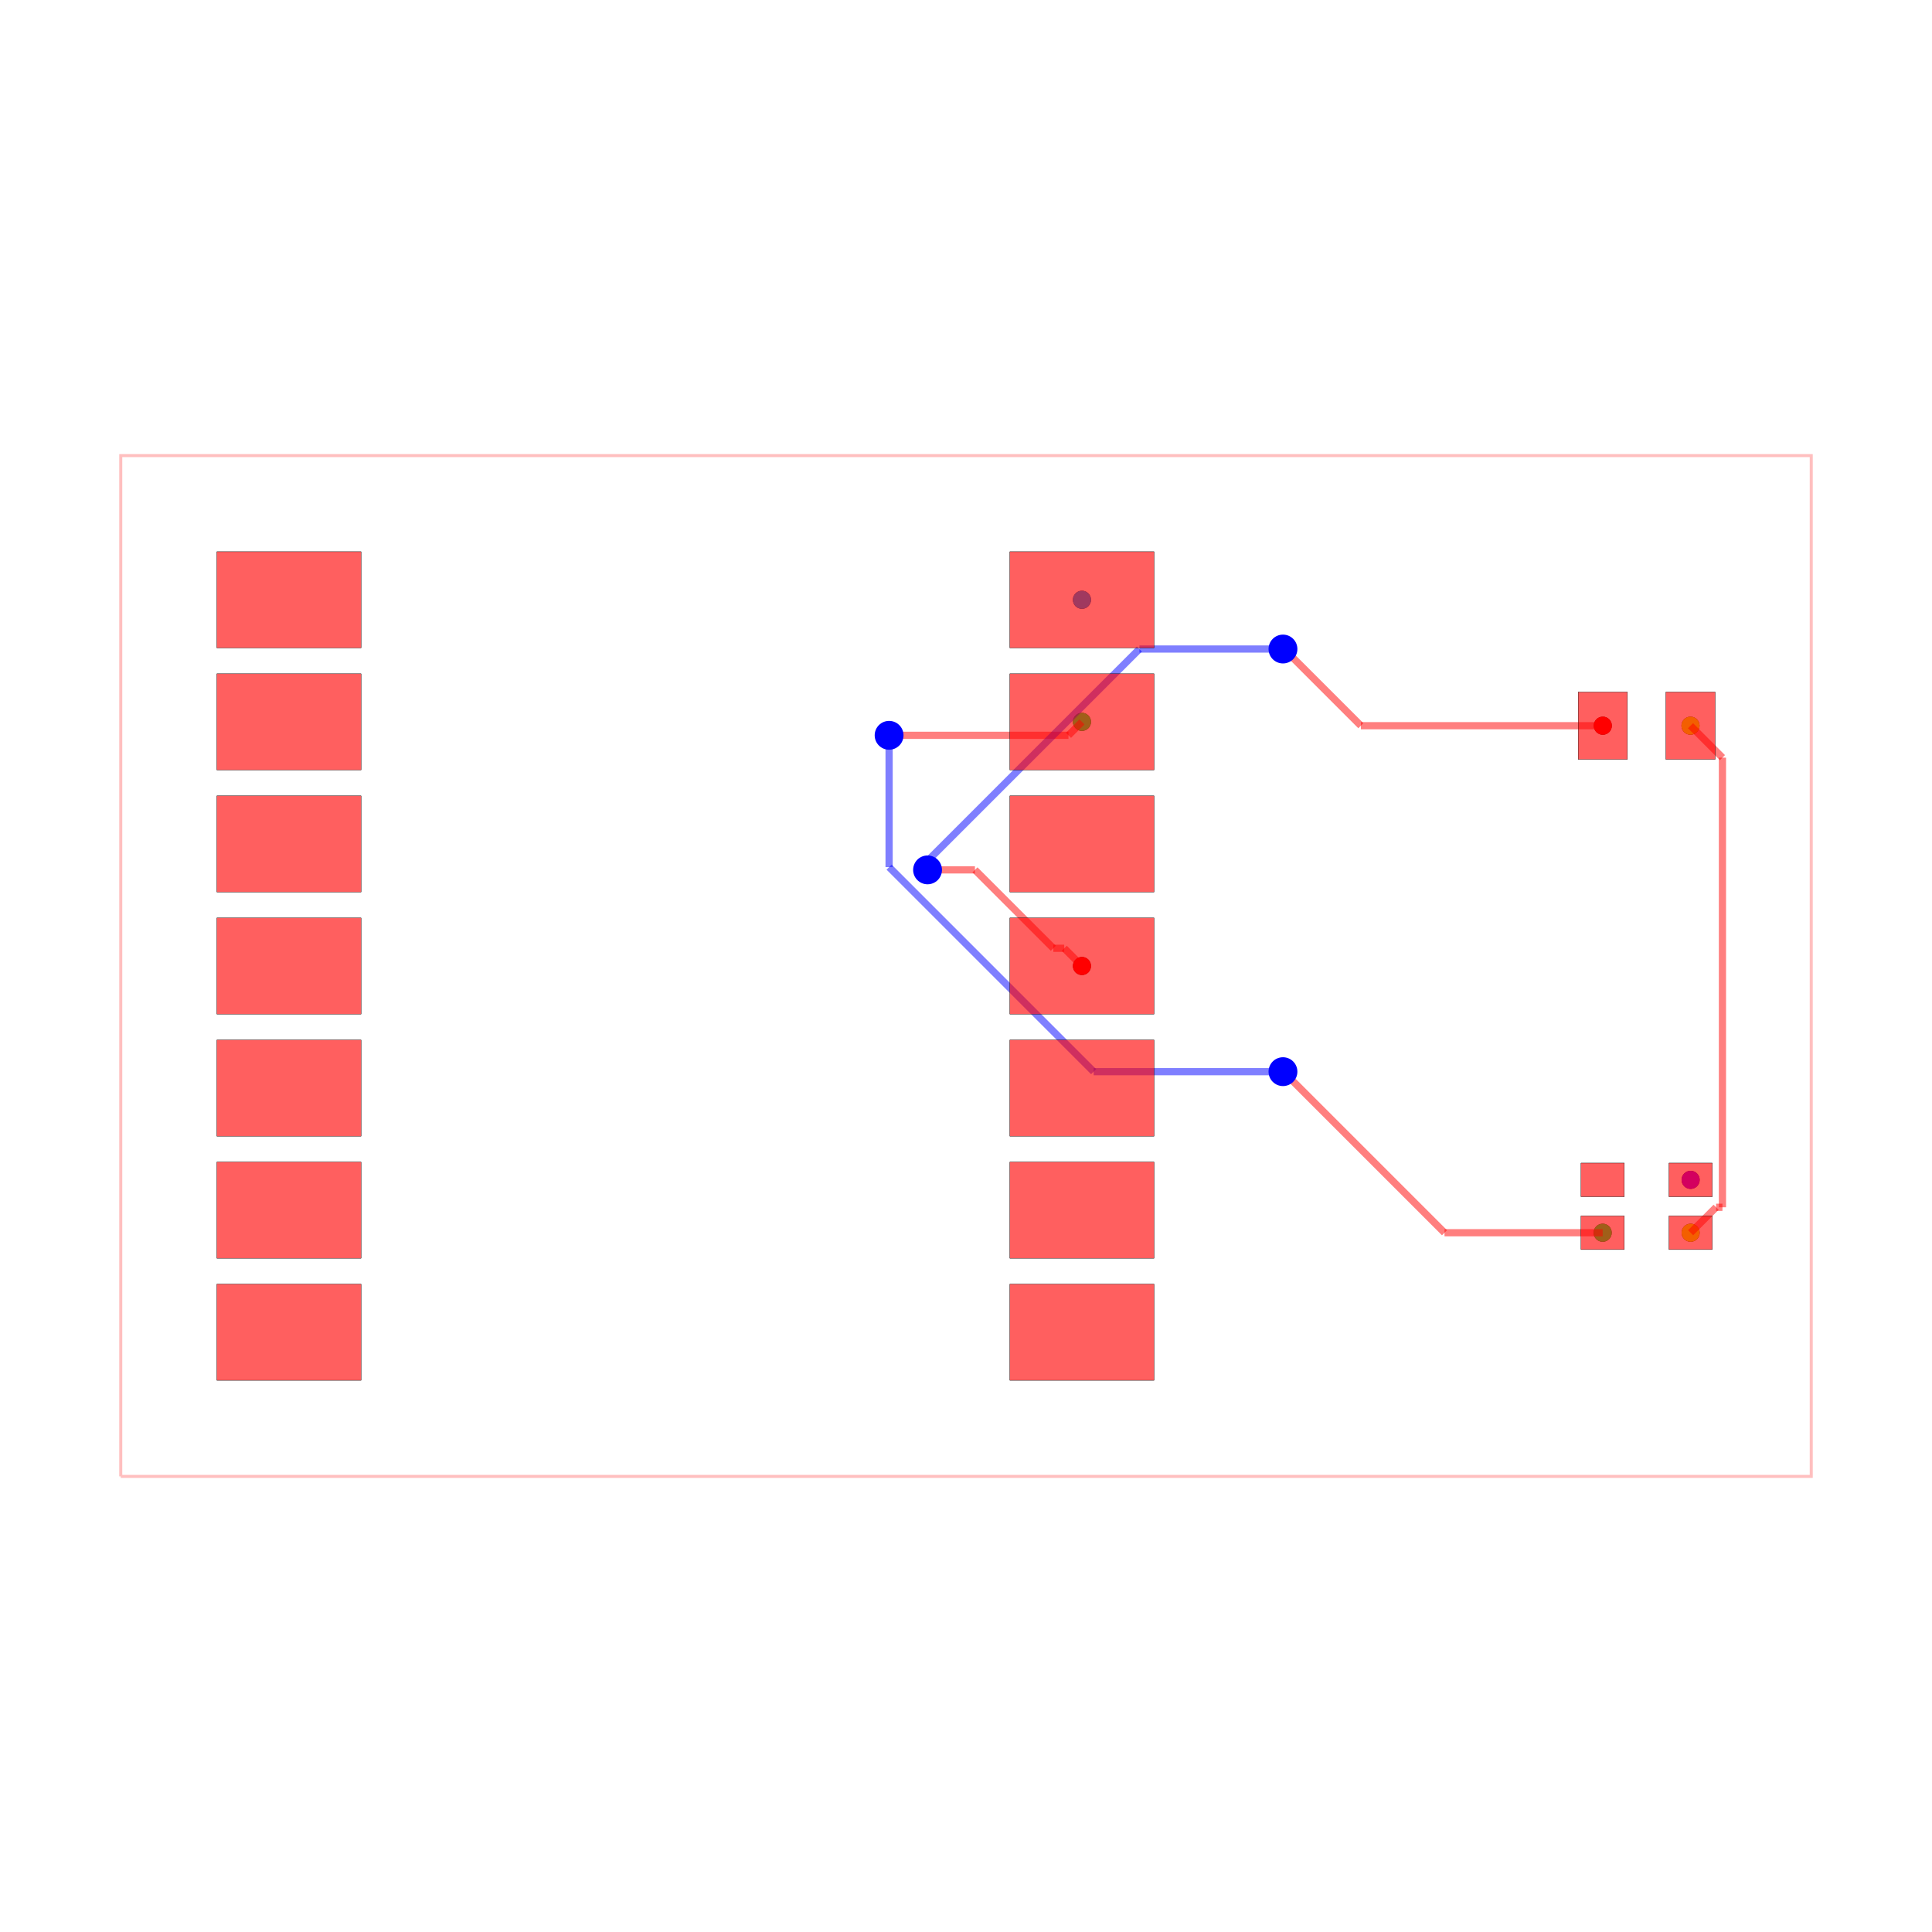
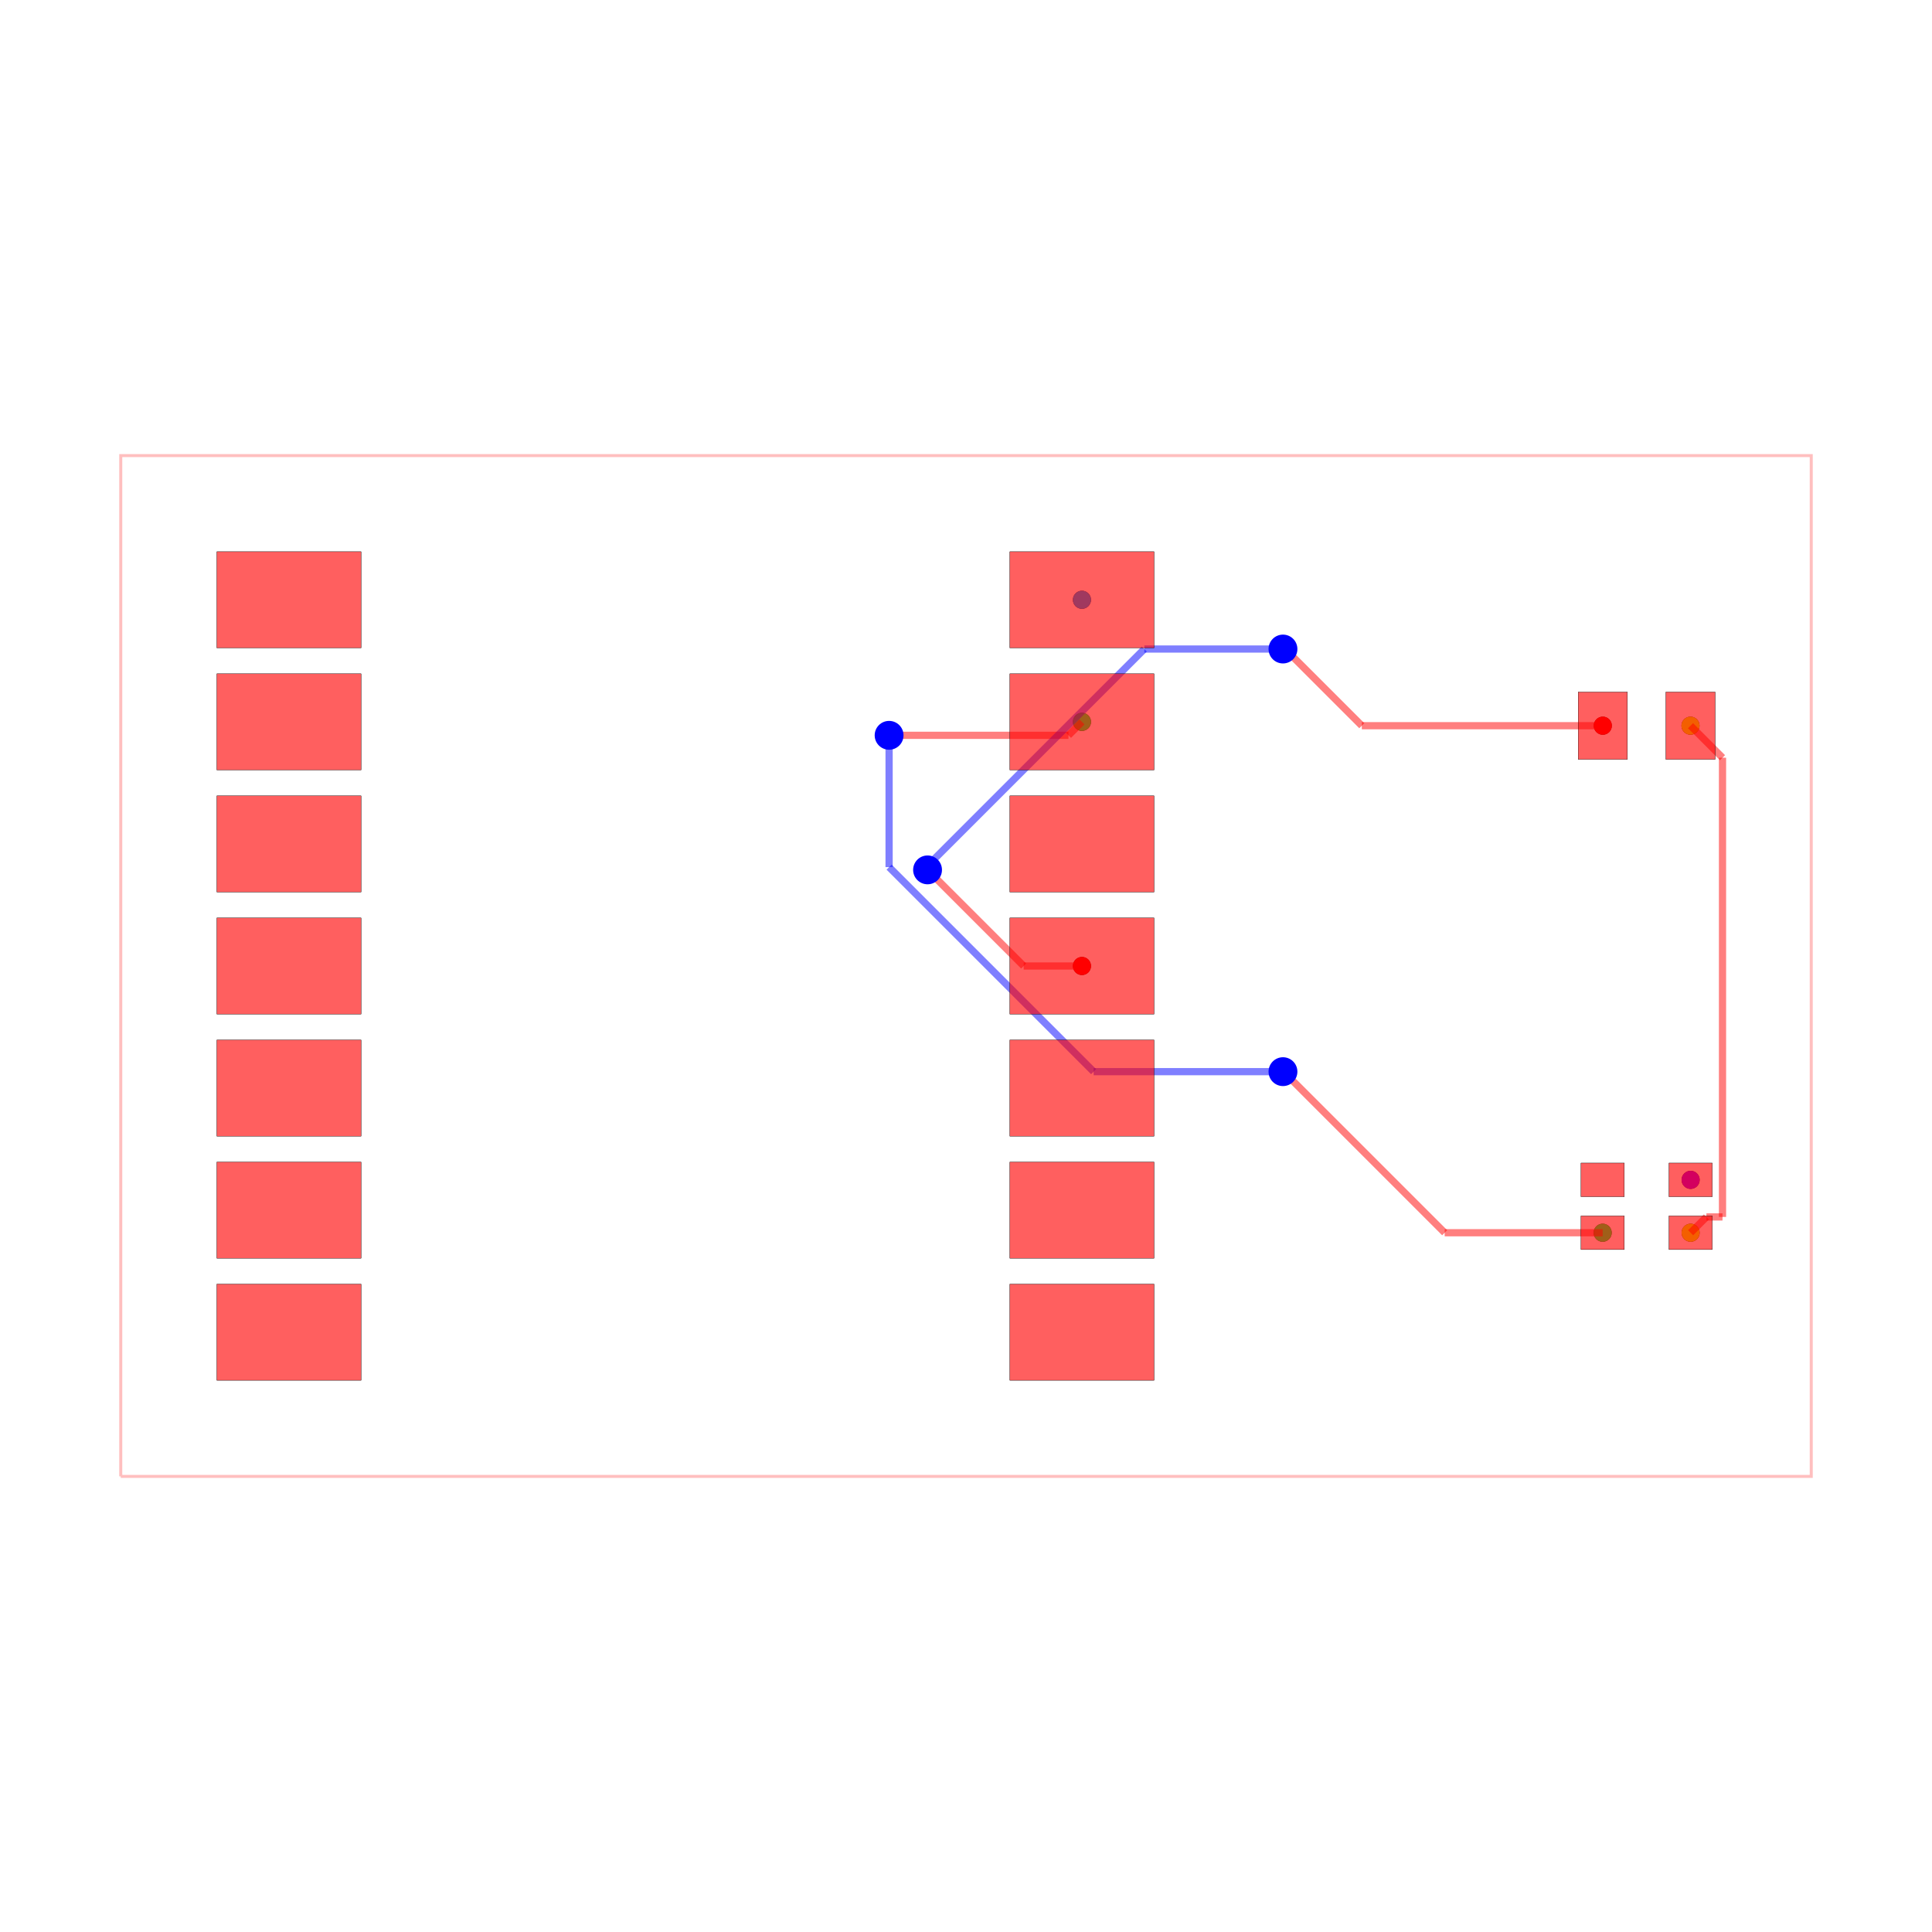
<svg xmlns="http://www.w3.org/2000/svg" width="640" height="640" viewBox="0 0 640 640">
  <rect width="100%" height="100%" fill="white" />
  <g>
    <circle data-type="point" data-label="source_trace_2 pcb_port_10" data-x="8.25" data-y="0" cx="358.408" cy="320" r="3" fill="black" />
  </g>
  <g>
    <circle data-type="point" data-label="source_trace_2 pcb_port_14" data-x="19.0875" data-y="5" cx="530.945" cy="240.398" r="3" fill="black" />
  </g>
  <g>
    <circle data-type="point" data-label="source_trace_5 pcb_port_18" data-x="20.91503499999999" data-y="-5.550036999999975" cx="560.04" cy="408.359" r="3" fill="black" />
  </g>
  <g>
    <circle data-type="point" data-label="source_trace_5 pcb_port_15" data-x="20.9125" data-y="5" cx="560" cy="240.398" r="3" fill="black" />
  </g>
  <g>
    <circle data-type="point" data-label="source_net_0 pcb_port_8" data-x="8.25" data-y="5.08" cx="358.408" cy="239.124" r="3" fill="black" />
  </g>
  <g>
    <circle data-type="point" data-label="source_net_0 pcb_port_17" data-x="19.08496500000001" data-y="-5.550036999999975" cx="530.905" cy="408.359" r="3" fill="black" />
  </g>
  <g>
    <circle data-type="point" data-label="source_net_1 pcb_port_7" data-x="8.25" data-y="7.62" cx="358.408" cy="198.687" r="3" fill="black" />
  </g>
  <g>
    <circle data-type="point" data-label="source_net_2 pcb_port_19" data-x="20.91503499999999" data-y="-4.449963000000025" cx="560.04" cy="390.845" r="3" fill="black" />
  </g>
  <g>
    <circle data-type="point" data-label="source_trace_2 (top)" data-x="8.25" data-y="0" cx="358.408" cy="320" r="3" fill="hsl(0, 100%, 50%)" />
  </g>
  <g>
    <circle data-type="point" data-label="source_trace_2 (top)" data-x="19.0875" data-y="5" cx="530.945" cy="240.398" r="3" fill="hsl(0, 100%, 50%)" />
  </g>
  <g>
    <circle data-type="point" data-label="source_trace_5 (top)" data-x="20.91503499999999" data-y="-5.550036999999975" cx="560.04" cy="408.359" r="3" fill="hsl(68, 100%, 50%)" />
  </g>
  <g>
    <circle data-type="point" data-label="source_trace_5 (top)" data-x="20.9125" data-y="5" cx="560" cy="240.398" r="3" fill="hsl(68, 100%, 50%)" />
  </g>
  <g>
    <circle data-type="point" data-label="source_net_0 (top)" data-x="8.25" data-y="5.08" cx="358.408" cy="239.124" r="3" fill="hsl(136, 100%, 50%)" />
  </g>
  <g>
    <circle data-type="point" data-label="source_net_0 (top)" data-x="19.08496500000001" data-y="-5.550036999999975" cx="530.905" cy="408.359" r="3" fill="hsl(136, 100%, 50%)" />
  </g>
  <g>
    <circle data-type="point" data-label="source_net_1 (top)" data-x="8.25" data-y="7.62" cx="358.408" cy="198.687" r="3" fill="hsl(204, 100%, 50%)" />
  </g>
  <g>
    <circle data-type="point" data-label="source_net_2 (top)" data-x="20.91503499999999" data-y="-4.449963000000025" cx="560.04" cy="390.845" r="3" fill="hsl(272, 100%, 50%)" />
  </g>
  <g>
    <polyline data-points="-11.749999999999998,-10.620000000000001 23.424999999999997,-10.620000000000001 23.424999999999997,10.620000000000001 -11.749999999999998,10.620000000000001 -11.749999999999998,-10.620000000000001" data-type="line" data-label="" points="40,489.075 600,489.075 600,150.925 40,150.925 40,489.075" fill="none" stroke="rgba(255,0,0,0.25)" stroke-width="1px" />
  </g>
  <g>
-     <polyline data-points="19.08496500000001,-5.550036999999975 15.794211903622298,-5.550036999999975" data-type="line" data-label="" points="530.905,408.359 478.515,408.359" fill="none" stroke="rgba(255,0,0,0.5)" stroke-width="2.388" />
-   </g>
-   <g>
-     <polyline data-points="15.794211903622298,-5.550036999999975 12.45241230724465,-2.2082374036223267" data-type="line" data-label="" points="478.515,408.359 425.312,355.156" fill="none" stroke="rgba(255,0,0,0.5)" stroke-width="2.388" />
-   </g>
-   <g>
-     <polyline data-points="12.45241230724465,-2.2082374036223267 12.432812499999997,-2.1984375" data-type="line" data-label="" points="425.312,355.156 425,355" fill="none" stroke="rgba(255,0,0,0.5)" stroke-width="2.388" />
-   </g>
-   <g>
-     <polyline data-points="12.432812499999997,-2.1984375 8.493515342086845,-2.1984375" data-type="line" data-label="" points="425,355 362.285,355" fill="none" stroke="rgba(0,0,255,0.5)" stroke-width="2.388" />
-   </g>
-   <g>
-     <polyline data-points="8.493515342086845,-2.1984375 4.2375,2.057577842086845" data-type="line" data-label="" points="362.285,355 294.527,287.243" fill="none" stroke="rgba(0,0,255,0.5)" stroke-width="2.388" />
-   </g>
-   <g>
-     <polyline data-points="4.2375,2.057577842086845 4.2375,4.557031233817262" data-type="line" data-label="" points="294.527,287.243 294.527,247.45" fill="none" stroke="rgba(0,0,255,0.5)" stroke-width="2.388" />
-   </g>
-   <g>
-     <polyline data-points="4.2375,4.557031233817262 4.2375,4.557031233817262" data-type="line" data-label="" points="294.527,247.45 294.527,247.45" fill="none" stroke="rgba(0,0,255,0.5)" stroke-width="2.388" />
-   </g>
-   <g>
-     <polyline data-points="4.2375,4.557031233817262 4.2375,4.800000000000001" data-type="line" data-label="" points="294.527,247.45 294.527,243.582" fill="none" stroke="rgba(0,0,255,0.5)" stroke-width="2.388" />
+     <polyline data-points="19.08496500000001,-5.550036999999975 15.797762184376458,-5.550036999999975" data-type="line" data-label="" points="530.905,408.359 478.571,408.359" fill="none" stroke="rgba(255,0,0,0.5)" stroke-width="2.388" />
+   </g>
+   <g>
+     <polyline data-points="15.797762184376458,-5.550036999999975 12.459512868752968,-2.2117876843764854" data-type="line" data-label="" points="478.571,408.359 425.425,355.213" fill="none" stroke="rgba(255,0,0,0.5)" stroke-width="2.388" />
+   </g>
+   <g>
+     <polyline data-points="12.459512868752968,-2.2117876843764854 12.432812499999997,-2.1984375" data-type="line" data-label="" points="425.425,355.213 425,355" fill="none" stroke="rgba(255,0,0,0.5)" stroke-width="2.388" />
+   </g>
+   <g>
+     <polyline data-points="12.432812499999997,-2.1984375 8.493515059622023,-2.1984375" data-type="line" data-label="" points="425,355 362.285,355" fill="none" stroke="rgba(0,0,255,0.5)" stroke-width="2.388" />
+   </g>
+   <g>
+     <polyline data-points="8.493515059622023,-2.1984375 4.2375,2.0575775596220227" data-type="line" data-label="" points="362.285,355 294.527,287.243" fill="none" stroke="rgba(0,0,255,0.5)" stroke-width="2.388" />
+   </g>
+   <g>
+     <polyline data-points="4.2375,2.0575775596220227 4.2375,4.755791613844824" data-type="line" data-label="" points="294.527,287.243 294.527,244.286" fill="none" stroke="rgba(0,0,255,0.5)" stroke-width="2.388" />
+   </g>
+   <g>
+     <polyline data-points="4.2375,4.755791613844824 4.2375,4.755791613844824" data-type="line" data-label="" points="294.527,244.286 294.527,244.286" fill="none" stroke="rgba(0,0,255,0.5)" stroke-width="2.388" />
+   </g>
+   <g>
+     <polyline data-points="4.2375,4.755791613844824 4.2375,4.800000000000001" data-type="line" data-label="" points="294.527,244.286 294.527,243.582" fill="none" stroke="rgba(0,0,255,0.5)" stroke-width="2.388" />
  </g>
  <g>
    <polyline data-points="4.2375,4.800000000000001 7.970000000000001,4.800000000000001" data-type="line" data-label="" points="294.527,243.582 353.95,243.582" fill="none" stroke="rgba(255,0,0,0.5)" stroke-width="2.388" />
  </g>
  <g>
    <polyline data-points="7.970000000000001,4.800000000000001 8.25,5.08" data-type="line" data-label="" points="353.95,243.582 358.408,239.124" fill="none" stroke="rgba(255,0,0,0.5)" stroke-width="2.388" />
  </g>
  <g>
-     <polyline data-points="20.9125,5 21.577205002373347,4.335294997626654" data-type="line" data-label="" points="560,240.398 570.582,250.98" fill="none" stroke="rgba(255,0,0,0.5)" stroke-width="2.388" />
-   </g>
-   <g>
-     <polyline data-points="21.577205002373347,4.335294997626654 21.577205002373347,-5.020133024082803" data-type="line" data-label="" points="570.582,250.98 570.582,399.923" fill="none" stroke="rgba(255,0,0,0.5)" stroke-width="2.388" />
-   </g>
-   <g>
-     <polyline data-points="21.577205002373347,-5.020133024082803 21.44493897591716,-5.020133024082803" data-type="line" data-label="" points="570.582,399.923 568.477,399.923" fill="none" stroke="rgba(255,0,0,0.5)" stroke-width="2.388" />
-   </g>
-   <g>
-     <polyline data-points="21.44493897591716,-5.020133024082803 20.91503499999999,-5.550036999999975" data-type="line" data-label="" points="568.477,399.923 560.04,408.359" fill="none" stroke="rgba(255,0,0,0.5)" stroke-width="2.388" />
-   </g>
-   <g>
-     <polyline data-points="19.0875,5 14.053885850406523,5" data-type="line" data-label="" points="530.945,240.398 450.808,240.398" fill="none" stroke="rgba(255,0,0,0.5)" stroke-width="2.388" />
-   </g>
-   <g>
-     <polyline data-points="14.053885850406523,5 12.48433420081305,6.569551649593473" data-type="line" data-label="" points="450.808,240.398 425.82,215.41" fill="none" stroke="rgba(255,0,0,0.5)" stroke-width="2.388" />
-   </g>
-   <g>
-     <polyline data-points="12.48433420081305,6.569551649593473 12.432812499999997,6.5953124999999995" data-type="line" data-label="" points="425.82,215.41 425,215" fill="none" stroke="rgba(255,0,0,0.5)" stroke-width="2.388" />
-   </g>
-   <g>
-     <polyline data-points="12.432812499999997,6.5953124999999995 9.445558168016634,6.5953124999999995" data-type="line" data-label="" points="425,215 377.442,215" fill="none" stroke="rgba(0,0,255,0.5)" stroke-width="2.388" />
-   </g>
-   <g>
-     <polyline data-points="9.445558168016634,6.5953124999999995 5.0375,2.187254331983366" data-type="line" data-label="" points="377.442,215 307.264,285.178" fill="none" stroke="rgba(0,0,255,0.5)" stroke-width="2.388" />
-   </g>
-   <g>
-     <polyline data-points="5.0375,2.187254331983366 5.0375,2.000000000000001" data-type="line" data-label="" points="307.264,285.178 307.264,288.159" fill="none" stroke="rgba(0,0,255,0.5)" stroke-width="2.388" />
-   </g>
-   <g>
-     <polyline data-points="5.0375,2.000000000000001 6.023542534373485,2.000000000000001" data-type="line" data-label="" points="307.264,288.159 322.962,288.159" fill="none" stroke="rgba(255,0,0,0.5)" stroke-width="2.388" />
-   </g>
-   <g>
-     <polyline data-points="6.023542534373485,2.000000000000001 7.654865810524929,0.36867672384855643" data-type="line" data-label="" points="322.962,288.159 348.933,314.131" fill="none" stroke="rgba(255,0,0,0.5)" stroke-width="2.388" />
-   </g>
-   <g>
-     <polyline data-points="7.654865810524929,0.36867672384855643 7.881323276151443,0.36867672384855643" data-type="line" data-label="" points="348.933,314.131 352.538,314.131" fill="none" stroke="rgba(255,0,0,0.5)" stroke-width="2.388" />
-   </g>
-   <g>
-     <polyline data-points="7.881323276151443,0.36867672384855643 8.25,0" data-type="line" data-label="" points="352.538,314.131 358.408,320" fill="none" stroke="rgba(255,0,0,0.5)" stroke-width="2.388" />
+     <polyline data-points="20.9125,5 21.578388562388675,4.334111437611327" data-type="line" data-label="" points="560,240.398 570.601,250.999" fill="none" stroke="rgba(255,0,0,0.5)" stroke-width="2.388" />
+   </g>
+   <g>
+     <polyline data-points="21.578388562388675,4.334111437611327 21.578388562388675,-5.2212890625" data-type="line" data-label="" points="570.601,250.999 570.601,403.125" fill="none" stroke="rgba(255,0,0,0.5)" stroke-width="2.388" />
+   </g>
+   <g>
+     <polyline data-points="21.578388562388675,-5.2212890625 21.243782937499965,-5.2212890625" data-type="line" data-label="" points="570.601,403.125 565.274,403.125" fill="none" stroke="rgba(255,0,0,0.5)" stroke-width="2.388" />
+   </g>
+   <g>
+     <polyline data-points="21.243782937499965,-5.2212890625 20.91503499999999,-5.550036999999975" data-type="line" data-label="" points="565.274,403.125 560.04,408.359" fill="none" stroke="rgba(255,0,0,0.5)" stroke-width="2.388" />
+   </g>
+   <g>
+     <polyline data-points="19.0875,5 14.07342973494329,5" data-type="line" data-label="" points="530.945,240.398 451.119,240.398" fill="none" stroke="rgba(255,0,0,0.5)" stroke-width="2.388" />
+   </g>
+   <g>
+     <polyline data-points="14.07342973494329,5 12.527814506460093,6.5456152284831965" data-type="line" data-label="" points="451.119,240.398 426.512,215.791" fill="none" stroke="rgba(255,0,0,0.5)" stroke-width="2.388" />
+   </g>
+   <g>
+     <polyline data-points="12.527814506460093,6.5456152284831965 12.432812499999997,6.5953124999999995" data-type="line" data-label="" points="426.512,215.791 425,215" fill="none" stroke="rgba(255,0,0,0.5)" stroke-width="2.388" />
+   </g>
+   <g>
+     <polyline data-points="12.432812499999997,6.5953124999999995 9.547801738422862,6.5953124999999995" data-type="line" data-label="" points="425,215 379.069,215" fill="none" stroke="rgba(0,0,255,0.5)" stroke-width="2.388" />
+   </g>
+   <g>
+     <polyline data-points="9.547801738422862,6.5953124999999995 5.083062849337845,2.1305736109149835" data-type="line" data-label="" points="379.069,215 307.989,286.08" fill="none" stroke="rgba(0,0,255,0.5)" stroke-width="2.388" />
+   </g>
+   <g>
+     <polyline data-points="5.083062849337845,2.1305736109149835 5.0375,2.000000000000001" data-type="line" data-label="" points="307.989,286.08 307.264,288.159" fill="none" stroke="rgba(0,0,255,0.5)" stroke-width="2.388" />
+   </g>
+   <g>
+     <polyline data-points="5.0375,2.000000000000001 7.0375000000000005,0" data-type="line" data-label="" points="307.264,288.159 339.104,320" fill="none" stroke="rgba(255,0,0,0.5)" stroke-width="2.388" />
+   </g>
+   <g>
+     <polyline data-points="7.0375000000000005,0 8.25,0" data-type="line" data-label="" points="339.104,320 358.408,320" fill="none" stroke="rgba(255,0,0,0.5)" stroke-width="2.388" />
  </g>
  <g>
    <rect data-type="rect" data-label="top" data-x="-8.25" data-y="7.62" x="71.841" y="182.766" width="47.761" height="31.841" fill="rgba(255,0,0,0.25)" stroke="black" stroke-width="0.063" />
  </g>
  <g>
    <rect data-type="rect" data-label="top" data-x="-8.25" data-y="5.08" x="71.841" y="223.204" width="47.761" height="31.841" fill="rgba(255,0,0,0.25)" stroke="black" stroke-width="0.063" />
  </g>
  <g>
    <rect data-type="rect" data-label="top" data-x="-8.25" data-y="2.54" x="71.841" y="263.642" width="47.761" height="31.841" fill="rgba(255,0,0,0.25)" stroke="black" stroke-width="0.063" />
  </g>
  <g>
    <rect data-type="rect" data-label="top" data-x="-8.25" data-y="0" x="71.841" y="304.08" width="47.761" height="31.841" fill="rgba(255,0,0,0.25)" stroke="black" stroke-width="0.063" />
  </g>
  <g>
    <rect data-type="rect" data-label="top" data-x="-8.25" data-y="-2.54" x="71.841" y="344.517" width="47.761" height="31.841" fill="rgba(255,0,0,0.25)" stroke="black" stroke-width="0.063" />
  </g>
  <g>
    <rect data-type="rect" data-label="top" data-x="-8.25" data-y="-5.079999999999999" x="71.841" y="384.955" width="47.761" height="31.841" fill="rgba(255,0,0,0.25)" stroke="black" stroke-width="0.063" />
  </g>
  <g>
    <rect data-type="rect" data-label="top" data-x="-8.25" data-y="-7.62" x="71.841" y="425.393" width="47.761" height="31.841" fill="rgba(255,0,0,0.25)" stroke="black" stroke-width="0.063" />
  </g>
  <g>
    <rect data-type="rect" data-label="top" data-x="8.25" data-y="7.62" x="334.527" y="182.766" width="47.761" height="31.841" fill="rgba(255,0,0,0.25)" stroke="black" stroke-width="0.063" />
  </g>
  <g>
    <rect data-type="rect" data-label="top" data-x="8.25" data-y="5.08" x="334.527" y="223.204" width="47.761" height="31.841" fill="rgba(255,0,0,0.25)" stroke="black" stroke-width="0.063" />
  </g>
  <g>
    <rect data-type="rect" data-label="top" data-x="8.25" data-y="2.54" x="334.527" y="263.642" width="47.761" height="31.841" fill="rgba(255,0,0,0.25)" stroke="black" stroke-width="0.063" />
  </g>
  <g>
    <rect data-type="rect" data-label="top" data-x="8.25" data-y="0" x="334.527" y="304.08" width="47.761" height="31.841" fill="rgba(255,0,0,0.25)" stroke="black" stroke-width="0.063" />
  </g>
  <g>
    <rect data-type="rect" data-label="top" data-x="8.25" data-y="-2.54" x="334.527" y="344.517" width="47.761" height="31.841" fill="rgba(255,0,0,0.25)" stroke="black" stroke-width="0.063" />
  </g>
  <g>
    <rect data-type="rect" data-label="top" data-x="8.25" data-y="-5.079999999999999" x="334.527" y="384.955" width="47.761" height="31.841" fill="rgba(255,0,0,0.25)" stroke="black" stroke-width="0.063" />
  </g>
  <g>
    <rect data-type="rect" data-label="top" data-x="8.25" data-y="-7.62" x="334.527" y="425.393" width="47.761" height="31.841" fill="rgba(255,0,0,0.25)" stroke="black" stroke-width="0.063" />
  </g>
  <g>
    <rect data-type="rect" data-label="top" data-x="19.0875" data-y="5" x="522.786" y="229.254" width="16.318" height="22.289" fill="rgba(255,0,0,0.25)" stroke="black" stroke-width="0.063" />
  </g>
  <g>
    <rect data-type="rect" data-label="top" data-x="20.9125" data-y="5" x="551.841" y="229.254" width="16.318" height="22.289" fill="rgba(255,0,0,0.25)" stroke="black" stroke-width="0.063" />
  </g>
  <g>
    <rect data-type="rect" data-label="top" data-x="19.08496500000001" data-y="-4.449963000000025" x="523.741" y="385.273" width="14.328" height="11.144" fill="rgba(255,0,0,0.25)" stroke="black" stroke-width="0.063" />
  </g>
  <g>
    <rect data-type="rect" data-label="top" data-x="19.08496500000001" data-y="-5.550036999999975" x="523.741" y="402.787" width="14.328" height="11.144" fill="rgba(255,0,0,0.25)" stroke="black" stroke-width="0.063" />
  </g>
  <g>
    <rect data-type="rect" data-label="top" data-x="20.91503499999999" data-y="-5.550036999999975" x="552.876" y="402.787" width="14.328" height="11.144" fill="rgba(255,0,0,0.25)" stroke="black" stroke-width="0.063" />
  </g>
  <g>
    <rect data-type="rect" data-label="top" data-x="20.91503499999999" data-y="-4.449963000000025" x="552.876" y="385.273" width="14.328" height="11.144" fill="rgba(255,0,0,0.25)" stroke="black" stroke-width="0.063" />
  </g>
  <g>
    <rect data-type="rect" data-label="" data-x="-8.25" data-y="7.62" x="71.841" y="182.766" width="47.761" height="31.841" fill="rgba(255,0,0,0.5)" stroke="black" stroke-width="0.063" />
  </g>
  <g>
    <rect data-type="rect" data-label="" data-x="-8.25" data-y="5.08" x="71.841" y="223.204" width="47.761" height="31.841" fill="rgba(255,0,0,0.5)" stroke="black" stroke-width="0.063" />
  </g>
  <g>
    <rect data-type="rect" data-label="" data-x="-8.25" data-y="2.54" x="71.841" y="263.642" width="47.761" height="31.841" fill="rgba(255,0,0,0.5)" stroke="black" stroke-width="0.063" />
  </g>
  <g>
    <rect data-type="rect" data-label="" data-x="-8.25" data-y="0" x="71.841" y="304.08" width="47.761" height="31.841" fill="rgba(255,0,0,0.5)" stroke="black" stroke-width="0.063" />
  </g>
  <g>
    <rect data-type="rect" data-label="" data-x="-8.25" data-y="-2.54" x="71.841" y="344.517" width="47.761" height="31.841" fill="rgba(255,0,0,0.5)" stroke="black" stroke-width="0.063" />
  </g>
  <g>
    <rect data-type="rect" data-label="" data-x="-8.25" data-y="-5.079999999999999" x="71.841" y="384.955" width="47.761" height="31.841" fill="rgba(255,0,0,0.5)" stroke="black" stroke-width="0.063" />
  </g>
  <g>
    <rect data-type="rect" data-label="" data-x="-8.25" data-y="-7.62" x="71.841" y="425.393" width="47.761" height="31.841" fill="rgba(255,0,0,0.5)" stroke="black" stroke-width="0.063" />
  </g>
  <g>
    <rect data-type="rect" data-label="" data-x="8.25" data-y="7.62" x="334.527" y="182.766" width="47.761" height="31.841" fill="rgba(255,0,0,0.5)" stroke="black" stroke-width="0.063" />
  </g>
  <g>
    <rect data-type="rect" data-label="" data-x="8.25" data-y="5.08" x="334.527" y="223.204" width="47.761" height="31.841" fill="rgba(255,0,0,0.5)" stroke="black" stroke-width="0.063" />
  </g>
  <g>
    <rect data-type="rect" data-label="" data-x="8.25" data-y="2.54" x="334.527" y="263.642" width="47.761" height="31.841" fill="rgba(255,0,0,0.5)" stroke="black" stroke-width="0.063" />
  </g>
  <g>
    <rect data-type="rect" data-label="" data-x="8.25" data-y="0" x="334.527" y="304.08" width="47.761" height="31.841" fill="rgba(255,0,0,0.5)" stroke="black" stroke-width="0.063" />
  </g>
  <g>
    <rect data-type="rect" data-label="" data-x="8.25" data-y="-2.54" x="334.527" y="344.517" width="47.761" height="31.841" fill="rgba(255,0,0,0.5)" stroke="black" stroke-width="0.063" />
  </g>
  <g>
    <rect data-type="rect" data-label="" data-x="8.25" data-y="-5.079999999999999" x="334.527" y="384.955" width="47.761" height="31.841" fill="rgba(255,0,0,0.5)" stroke="black" stroke-width="0.063" />
  </g>
  <g>
    <rect data-type="rect" data-label="" data-x="8.25" data-y="-7.62" x="334.527" y="425.393" width="47.761" height="31.841" fill="rgba(255,0,0,0.5)" stroke="black" stroke-width="0.063" />
  </g>
  <g>
    <rect data-type="rect" data-label="" data-x="19.0875" data-y="5" x="522.786" y="229.254" width="16.318" height="22.289" fill="rgba(255,0,0,0.5)" stroke="black" stroke-width="0.063" />
  </g>
  <g>
    <rect data-type="rect" data-label="" data-x="20.9125" data-y="5" x="551.841" y="229.254" width="16.318" height="22.289" fill="rgba(255,0,0,0.5)" stroke="black" stroke-width="0.063" />
  </g>
  <g>
    <rect data-type="rect" data-label="" data-x="19.08496500000001" data-y="-4.449963000000025" x="523.741" y="385.273" width="14.328" height="11.144" fill="rgba(255,0,0,0.5)" stroke="black" stroke-width="0.063" />
  </g>
  <g>
    <rect data-type="rect" data-label="" data-x="19.08496500000001" data-y="-5.550036999999975" x="523.741" y="402.787" width="14.328" height="11.144" fill="rgba(255,0,0,0.5)" stroke="black" stroke-width="0.063" />
  </g>
  <g>
    <rect data-type="rect" data-label="" data-x="20.91503499999999" data-y="-5.550036999999975" x="552.876" y="402.787" width="14.328" height="11.144" fill="rgba(255,0,0,0.5)" stroke="black" stroke-width="0.063" />
  </g>
  <g>
    <rect data-type="rect" data-label="" data-x="20.91503499999999" data-y="-4.449963000000025" x="552.876" y="385.273" width="14.328" height="11.144" fill="rgba(255,0,0,0.5)" stroke="black" stroke-width="0.063" />
  </g>
  <circle data-type="circle" data-label="" data-x="12.432812499999997" data-y="-2.1984375" cx="425" cy="355" r="4.776" fill="blue" stroke="none" stroke-width="0.063" />
  <circle data-type="circle" data-label="" data-x="4.2375" data-y="4.800000000000001" cx="294.527" cy="243.582" r="4.776" fill="blue" stroke="none" stroke-width="0.063" />
  <circle data-type="circle" data-label="" data-x="12.432812499999997" data-y="6.5953124999999995" cx="425" cy="215" r="4.776" fill="blue" stroke="none" stroke-width="0.063" />
  <circle data-type="circle" data-label="" data-x="5.0375" data-y="2.000000000000001" cx="307.264" cy="288.159" r="4.776" fill="blue" stroke="none" stroke-width="0.063" />
  <g id="crosshair" style="display: none">
    <line id="crosshair-h" y1="0" y2="640" stroke="#666" stroke-width="0.5" />
    <line id="crosshair-v" x1="0" x2="640" stroke="#666" stroke-width="0.5" />
    <text id="coordinates" font-family="monospace" font-size="12" fill="#666" />
  </g>
</svg>
